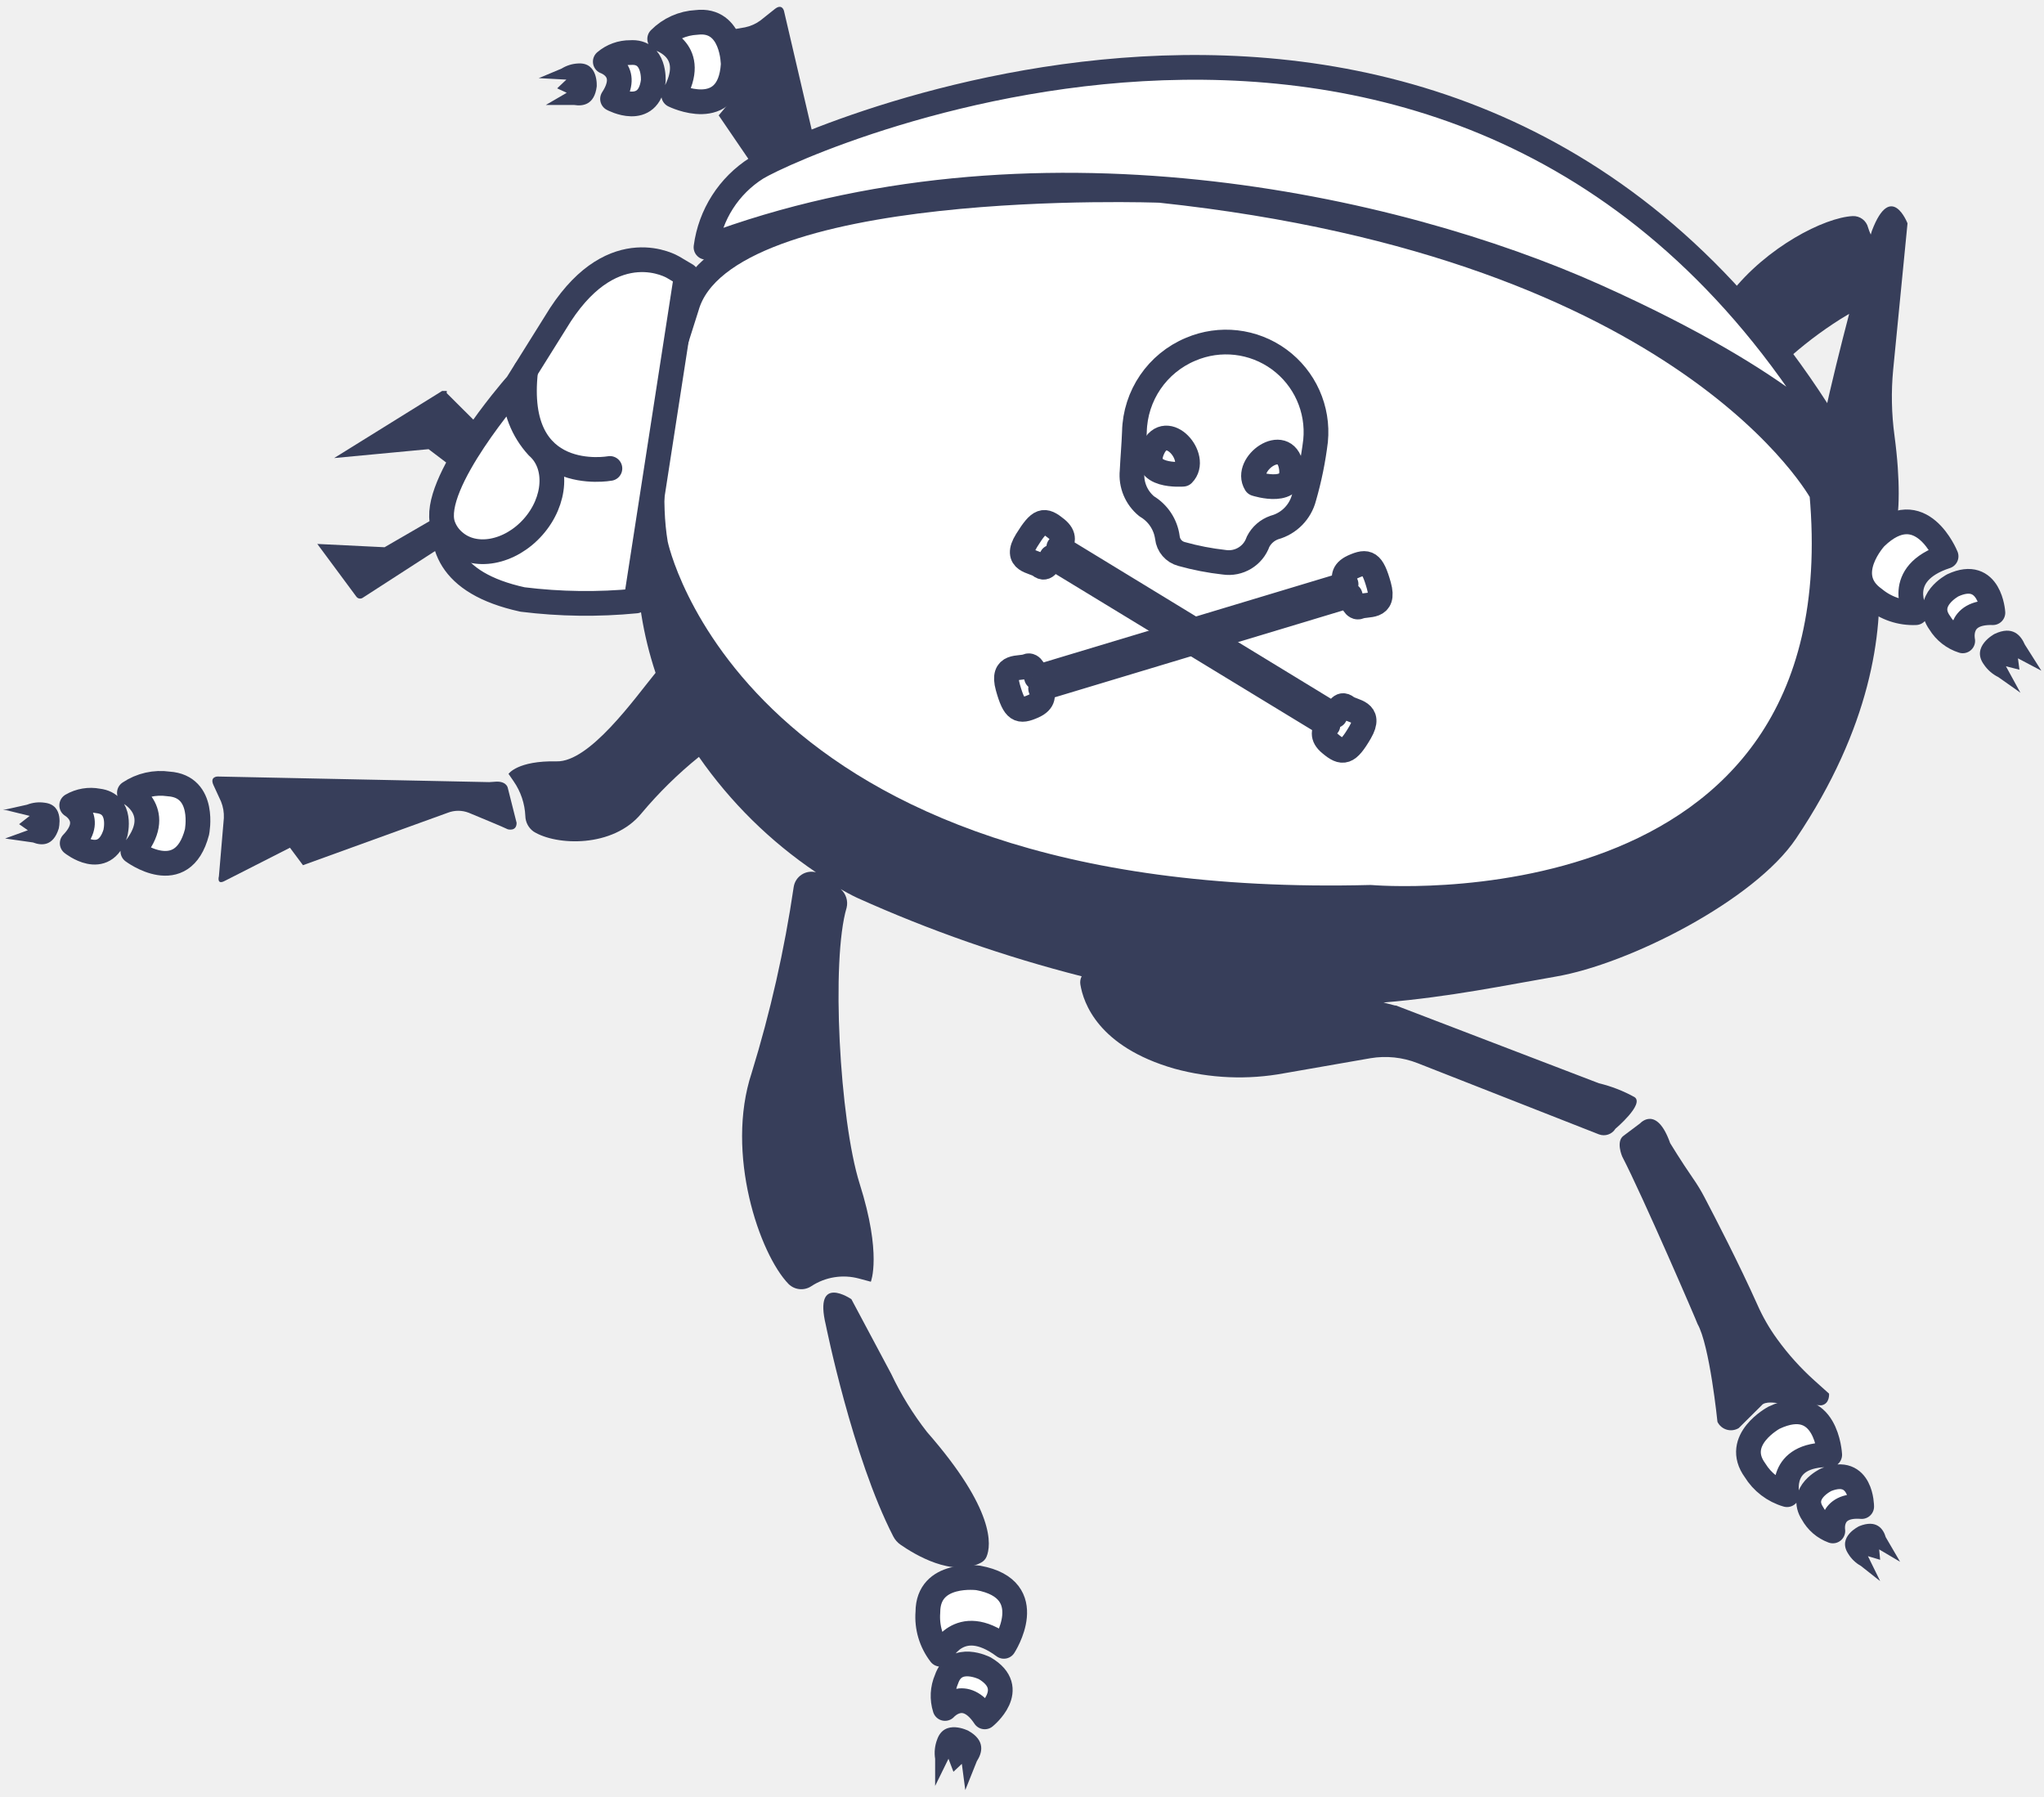
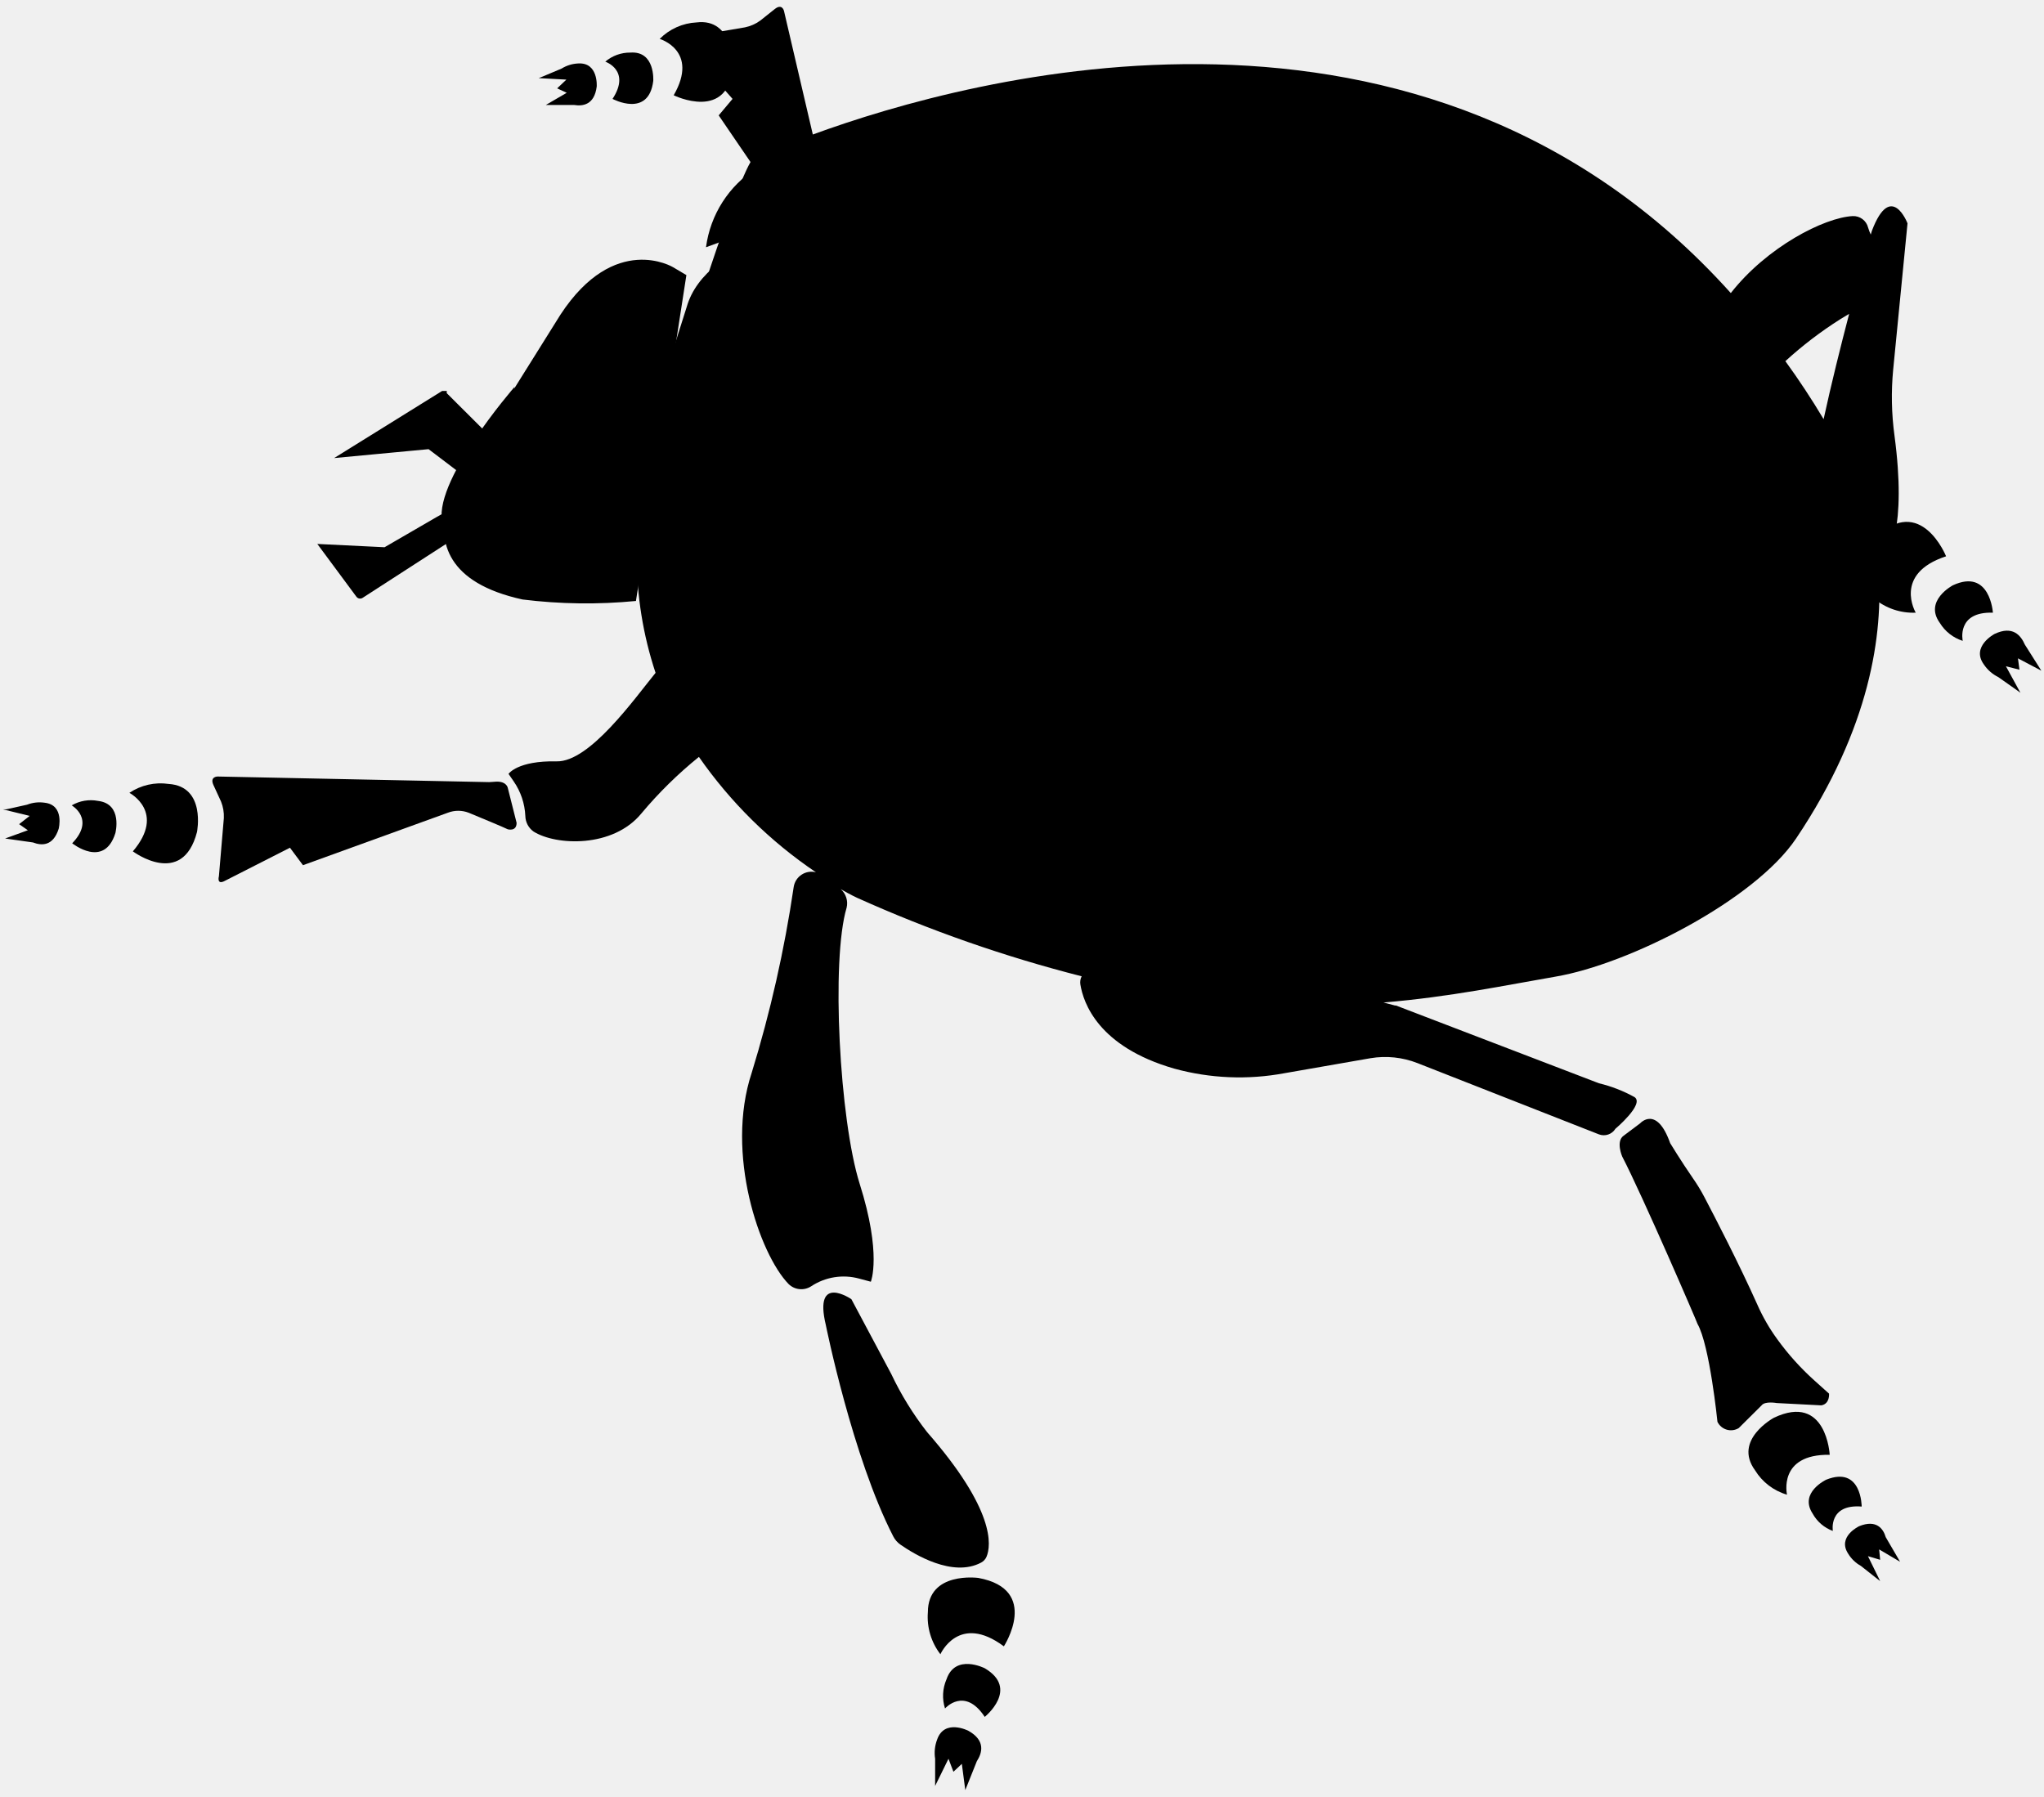
<svg xmlns="http://www.w3.org/2000/svg" id="malware-bug3" viewBox="0 0 124 109">
-   <defs>
-     <style>.blue-stroke,.blue-stroke-white{fill:none;stroke:#373e5a;stroke-linecap:round;stroke-linejoin:round;stroke-width:1.5px}.blue-stroke-white{fill:#fff}.blue{fill:#373e5a}</style>
-   </defs>
  <path class="blue" d="M51.65 78.82s-2.31-1.59-1.55 1.57c0 0 1.61 8 4.09 12.82a1.36 1.36 0 0 0 .45.51c.82.57 3.15 2 4.88 1.08a.72.72 0 0 0 .33-.36c.28-.68.54-2.82-3.61-7.56a18.74 18.74 0 0 1-2.17-3.52zM98.41 70.16s-.4-.92.09-1.26l1-.75s1-1.12 1.82 1.2c0 0 .66 1.09 1.38 2.13a10.51 10.51 0 0 1 .71 1.17c.66 1.26 2.08 4 3.2 6.5a11.27 11.27 0 0 0 1.21 2.1 15.86 15.86 0 0 0 2.26 2.51l.88.79s.06.62-.47.71l-2.71-.14s-.71-.13-.91.14l-1.39 1.38a.91.91 0 0 1-1.29-.38s-.47-4.65-1.21-5.94c.02-.01-3.34-7.79-4.57-10.16zM29.68 47.45l-16.48-.34s-.49 0-.25.52l.46 1a2.4 2.4 0 0 1 .17 1l-.3 3.53s-.16.57.38.27l3.93-2 .79 1.06 8.78-3.18a1.76 1.76 0 0 1 1.28 0c.79.33 2.08.86 2.36 1 0 0 .54.16.54-.39l-.54-2.14s-.09-.43-.82-.35z" />
  <path class="blue" d="M114.93 26.43a17.37 17.37 0 0 1-.08-4l.87-8.88s-1-2.6-2.16.45l-.07.23a3 3 0 0 1-.16-.42.92.92 0 0 0-.94-.7c-1.72.09-5.2 1.87-7.39 4.67C86.43-2.89 58.87 4.66 49.31 8.16L47.56.66S47.45.19 47 .55l-.88.7a2.4 2.4 0 0 1-.93.41l-3.49.59s-.59 0-.17.44L44.44 6l-.84 1 1.93 2.83c-.58 1-2 4.6-5.76 16.87a22.41 22.41 0 0 0 0 14.12c-1.28 1.57-4 5.42-6 5.37-2.38-.05-2.92.76-2.92.76l.31.45a4 4 0 0 1 .71 2.11 1.19 1.19 0 0 0 .5.94c1.37.86 4.82 1 6.54-1.1a25.17 25.17 0 0 1 3.49-3.43 27.15 27.15 0 0 0 7.1 7 1.09 1.09 0 0 0-1.35.89 75.81 75.81 0 0 1-2.55 11.28c-1.62 4.9.48 11 2.24 12.81a1.1 1.1 0 0 0 1.38.13 3.57 3.57 0 0 1 2.9-.46l.71.19s.68-1.66-.68-5.95c-1.22-3.88-1.74-13.56-.79-16.74a1.14 1.14 0 0 0-.36-1.13c.6.35 1 .53 1 .53a83.13 83.13 0 0 0 13.62 4.76.8.8 0 0 0-.08.49c.18 1.12 1.08 3.78 5.69 5.11a14.91 14.91 0 0 0 6.69.28l5.22-.91a5.38 5.38 0 0 1 2.86.3l11 4.32a.83.83 0 0 0 1-.34s1.78-1.5 1.16-1.92a8.62 8.62 0 0 0-2.16-.84L84.68 61h-.06l-.69-.18c4.07-.34 7.47-1.06 10.44-1.57 4.46-.76 12.07-4.63 14.59-8.38 4.52-6.73 5.29-12.45 5-16.32.68-.65 1.71-2.55.97-8.12zm-6.62-4.52a23.74 23.74 0 0 1 3.34-2.55l.53-.32c-.51 1.95-1.08 4.23-1.55 6.39a46.61 46.61 0 0 0-2.32-3.52zM22 36.27a.28.28 0 0 1-.38-.07L19.25 33l4.08.2 3.12-1.81c1-.58 1.12-.53.73.35l.73.35a2.11 2.11 0 0 1-.71.82zM27.7 28.54L26 27.25l-5.73.54s2.73-1.58 0 0l6.55-4.07h.28a.12.12 0 0 1 0 .08v.05l2.86 2.85a.72.72 0 0 1 0 .74l-1.14.56c-.39.88-.56 1-1.12.54zM36.2 5.25s.11-1.48-1.13-1.4a2.08 2.08 0 0 0-1 .31l-1.19.5-.2.08 1.68.09-.56.53.58.27-1.27.74h1.73c.51.08 1.22 0 1.36-1.12zM3.56 50.28s.37-1.44-.85-1.58a2.08 2.08 0 0 0-1.07.12l-1.26.28H.17l1.63.4-.64.5.53.37-1.38.5 1.69.24c.52.2 1.22.24 1.56-.83zM112.79 92.59s-1.35.63-.67 1.67a2.08 2.08 0 0 0 .77.74l1 .79.17.13-.74-1.51.74.22L114 94l1.27.75-.87-1.49c-.15-.52-.57-1.09-1.61-.67zM58.74 105s-1.45-.74-1.89.54a2.27 2.27 0 0 0-.12 1.16v1.65l.81-1.65.3.79.51-.48.21 1.59.7-1.75c.33-.51.54-1.26-.52-1.85zM121 38.46s-1.44.76-.65 1.85a2.27 2.27 0 0 0 .88.77l1.15.81.19.14-.88-1.61.82.21-.09-.69 1.42.75-1-1.58c-.25-.57-.74-1.17-1.84-.65z" />
  <path class="blue-stroke-white" d="M42.83 15a6.72 6.72 0 0 1 3.07-4.8c2.82-1.73 44.24-20.3 65.88 17.22 0 0-2.82-4-15-9.46S62.51 7.58 42.83 15z" />
  <path class="blue-stroke-white" d="M41 20.7s-2.11 7.11-1.23 12.3c0 0 4.56 22.43 43.38 21.44 0 0 29.8 2.62 27.37-24.52 0 0-8-14.94-40.13-18.37 0 0-26.44-1-28.73 7.07z" />
  <path class="blue-stroke" d="M68.82 26.19a5.55 5.55 0 0 1 3.41-5 5.46 5.46 0 0 1 7.58 5.55 21.83 21.83 0 0 1-.7 3.44A2.54 2.54 0 0 1 77.32 32a1.76 1.76 0 0 0-1 .87 1.88 1.88 0 0 1-2.06 1.24 16.27 16.27 0 0 1-2.58-.5 1.16 1.16 0 0 1-.86-1 2.6 2.6 0 0 0-1.25-1.89 2.44 2.44 0 0 1-.89-2.14c.04-.82.11-1.58.14-2.39z" />
  <path class="blue-stroke" d="M71.77 28.77s-2.65.22-1.83-1.55 2.83.54 1.83 1.55zM76.18 29.35s2.52.82 2.14-1.09-2.88-.11-2.14 1.09zM61.14 41.69c-.4-1.44.73-1.08 1.18-1.28.28-.12.46.33.56.69l18.78-5.66c-.17-.35-.23-.76.43-1.06.87-.39 1.16-.28 1.56 1.15s-.73 1.08-1.18 1.28c-.28.12-.46-.33-.56-.69l-18.78 5.66c.17.35.23.76-.43 1.06-.87.39-1.16.29-1.56-1.15z" />
  <path class="blue-stroke" d="M82.51 44.43c.75-1.29-.43-1.23-.81-1.53s-.53.2-.71.52L64.23 33.2c.25-.29.41-.68-.15-1.13-.74-.6-1-.57-1.8.72s.43 1.23.81 1.53.53-.2.71-.52L80.56 44c-.25.29-.41.68.15 1.13.74.62 1.05.59 1.8-.7z" />
  <path class="blue-stroke-white" d="M40.83 16.21s-3.54-2.14-6.83 2.88l-4.61 7.37s-6.86 7.9 2.31 9.91a31.28 31.28 0 0 0 6.88.09l3.06-19.77zM118.06 33.75s-1.53-3.82-4.29-1.13c0 0-2.1 2.26-.07 3.7a3.7 3.7 0 0 0 2.52.85s-1.4-2.36 1.84-3.42zM120.9 37.17s-.17-2.71-2.43-1.66c0 0-1.77.93-.79 2.28a2.52 2.52 0 0 0 1.39 1.09s-.4-1.78 1.83-1.71zM111 88.26s-.19-3.76-3.38-2.25c0 0-2.5 1.34-1.15 3.19a3.39 3.39 0 0 0 1.94 1.48s-.57-2.47 2.59-2.42zM112.94 91.4s0-2.49-2.15-1.63c0 0-1.66.78-.83 2.05a2.31 2.31 0 0 0 1.23 1.06s-.28-1.64 1.75-1.48zM60.9 99.88s2.24-3.45-1.55-4.15c0 0-3.06-.42-3.06 2.08a3.7 3.7 0 0 0 .76 2.55s1.11-2.52 3.85-.48zM59.74 104.16s2.12-1.7 0-2.95c0 0-1.78-.91-2.32.67a2.52 2.52 0 0 0-.09 1.77s1.18-1.35 2.41.51zM8.06 51.65s3 2.25 3.89-1.17c0 0 .56-2.77-1.72-2.92a3.39 3.39 0 0 0-2.38.54s2.24 1.17.21 3.55zM4.38 51.16s1.94 1.56 2.62-.62c0 0 .46-1.77-1.05-1.95a2.31 2.31 0 0 0-1.6.27s1.45.83.03 2.3zM40.87 5.78s3.38 1.67 3.61-1.86c0 0 0-2.83-2.22-2.56a3.39 3.39 0 0 0-2.24 1s2.41.71.85 3.42zM37.16 6s2.19 1.18 2.47-1.09c0 0 .13-1.83-1.39-1.72a2.31 2.31 0 0 0-1.52.55s1.57.53.44 2.26z" />
  <path class="blue-stroke-white" d="M26.87 31.85a2.27 2.27 0 0 0 .68 1c1.25 1.1 3.39.7 4.79-.88s1.53-3.76.28-4.86a5.33 5.33 0 0 1-1.41-3.63s-5.14 5.9-4.34 8.37z" />
  <path class="blue-stroke" d="M37 28.42s-5.91 1.09-5.11-5.94" />
</svg>
